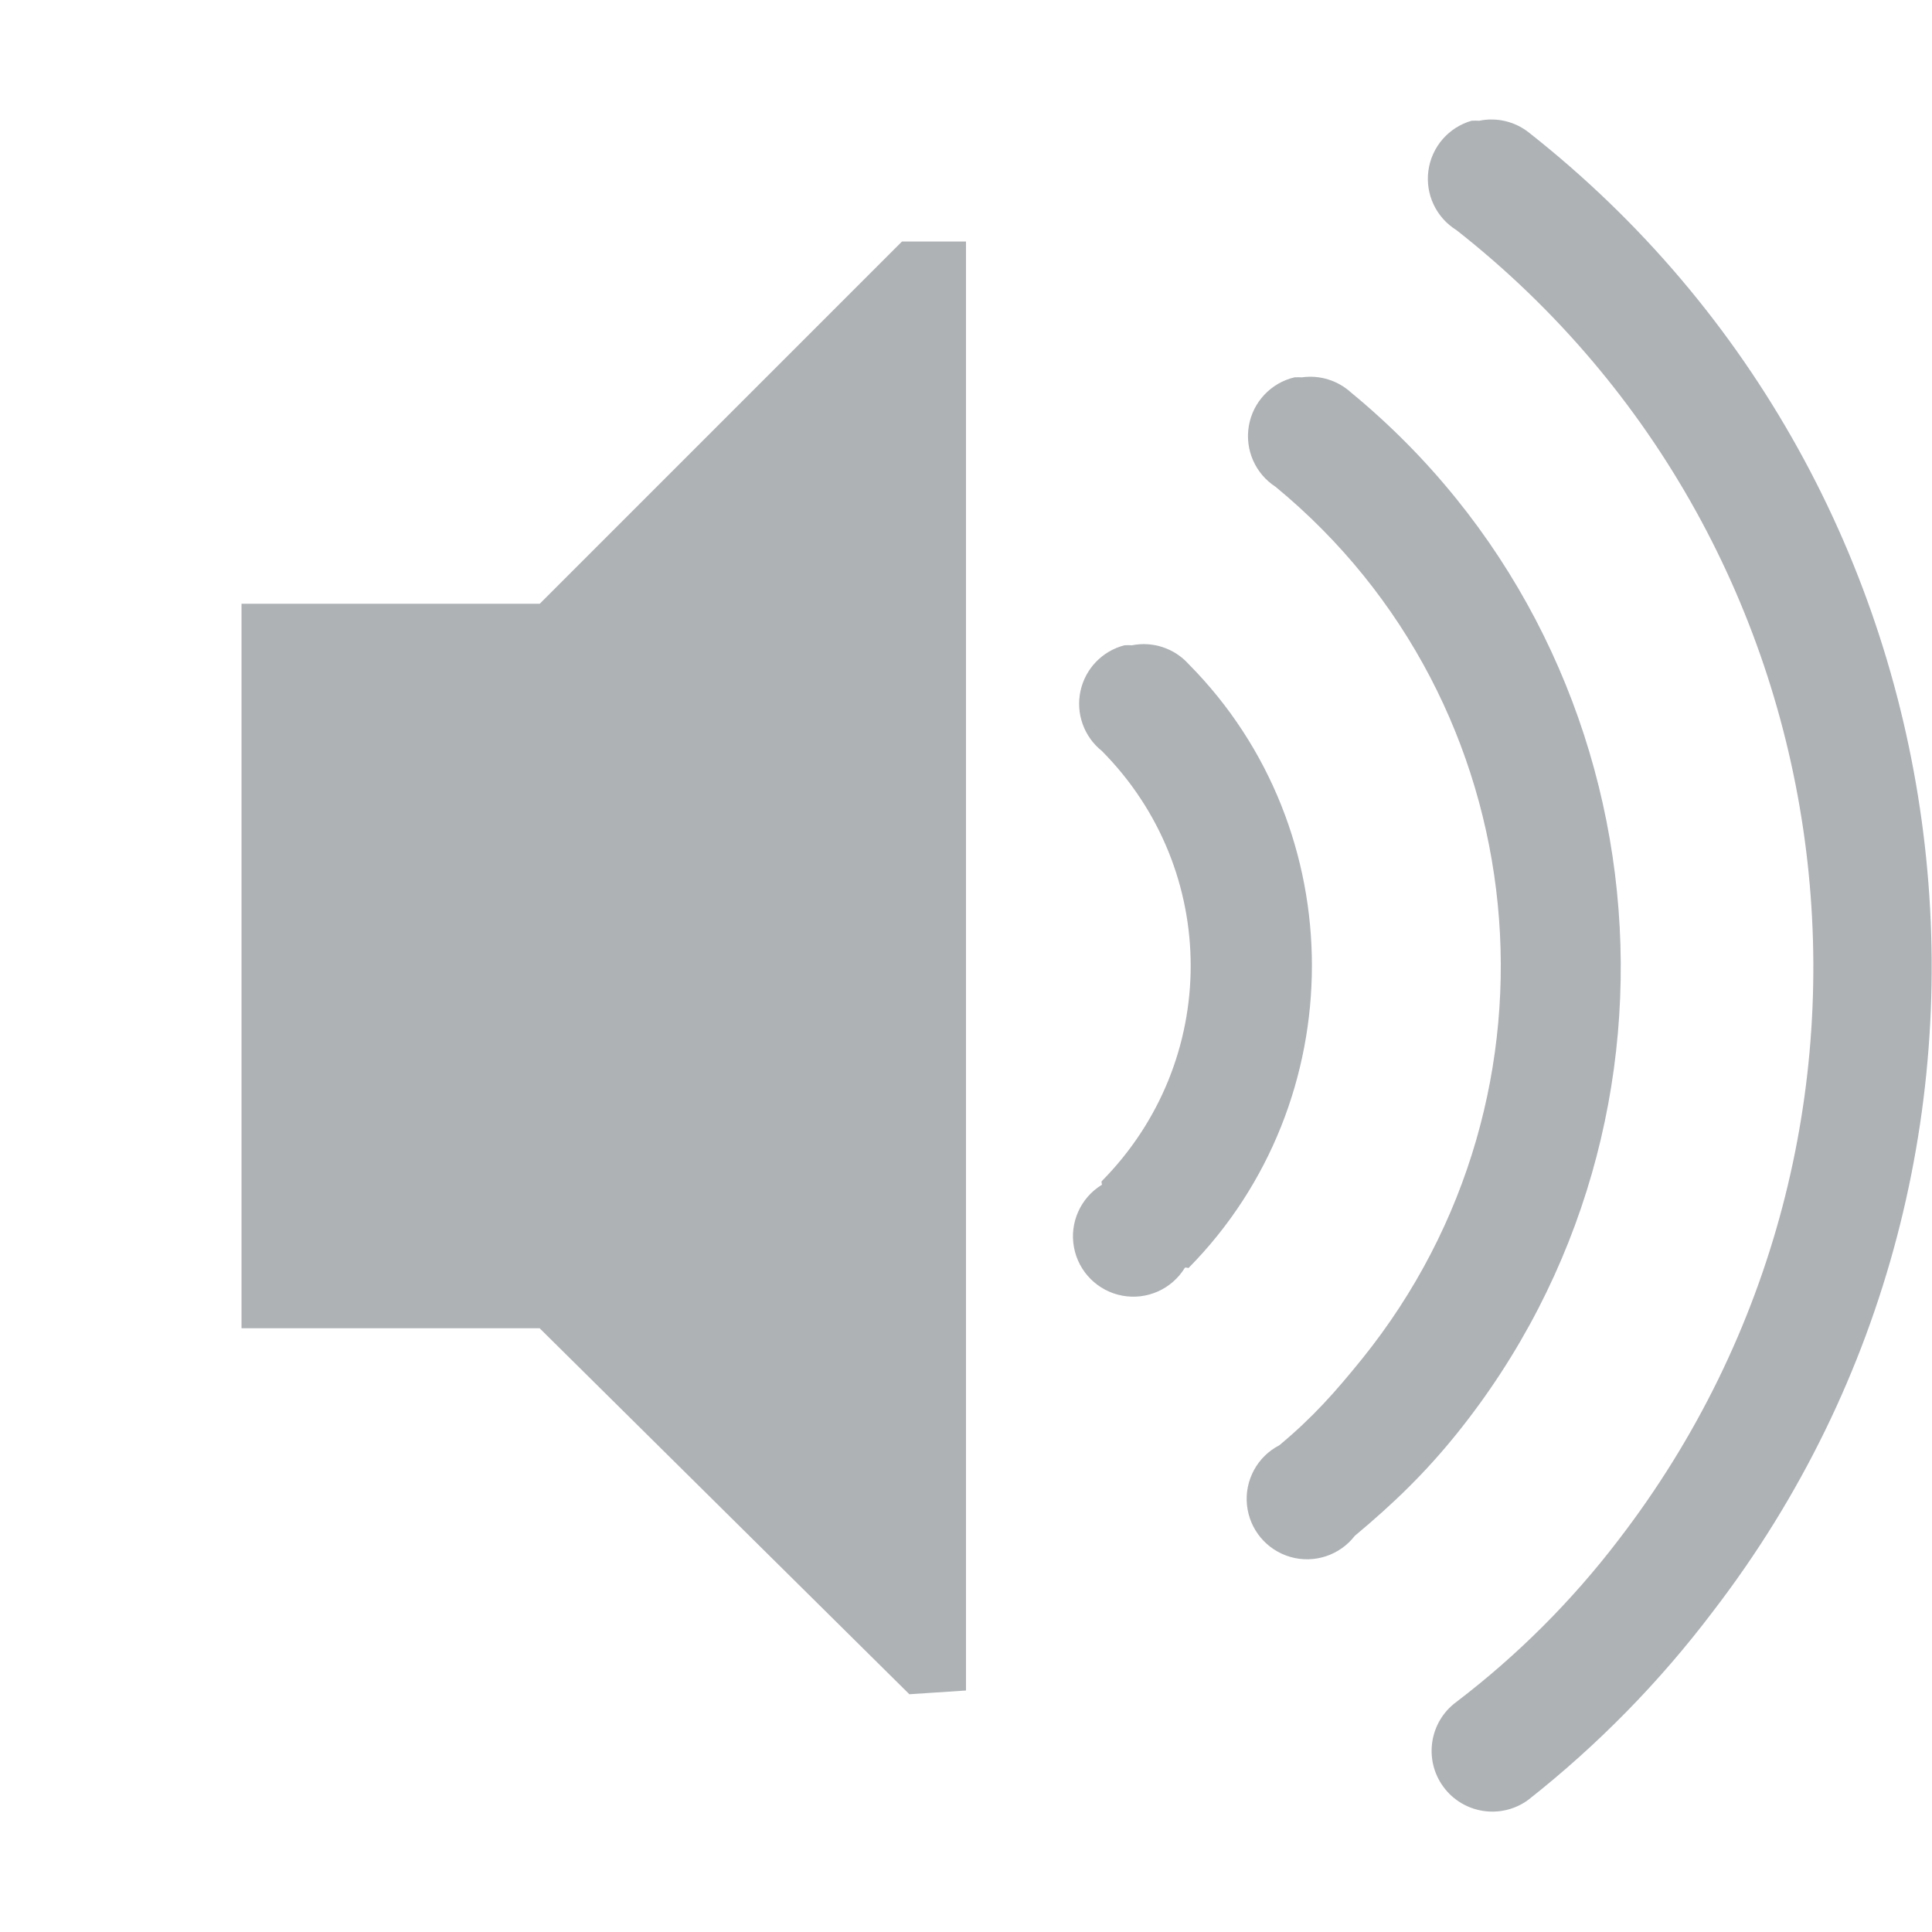
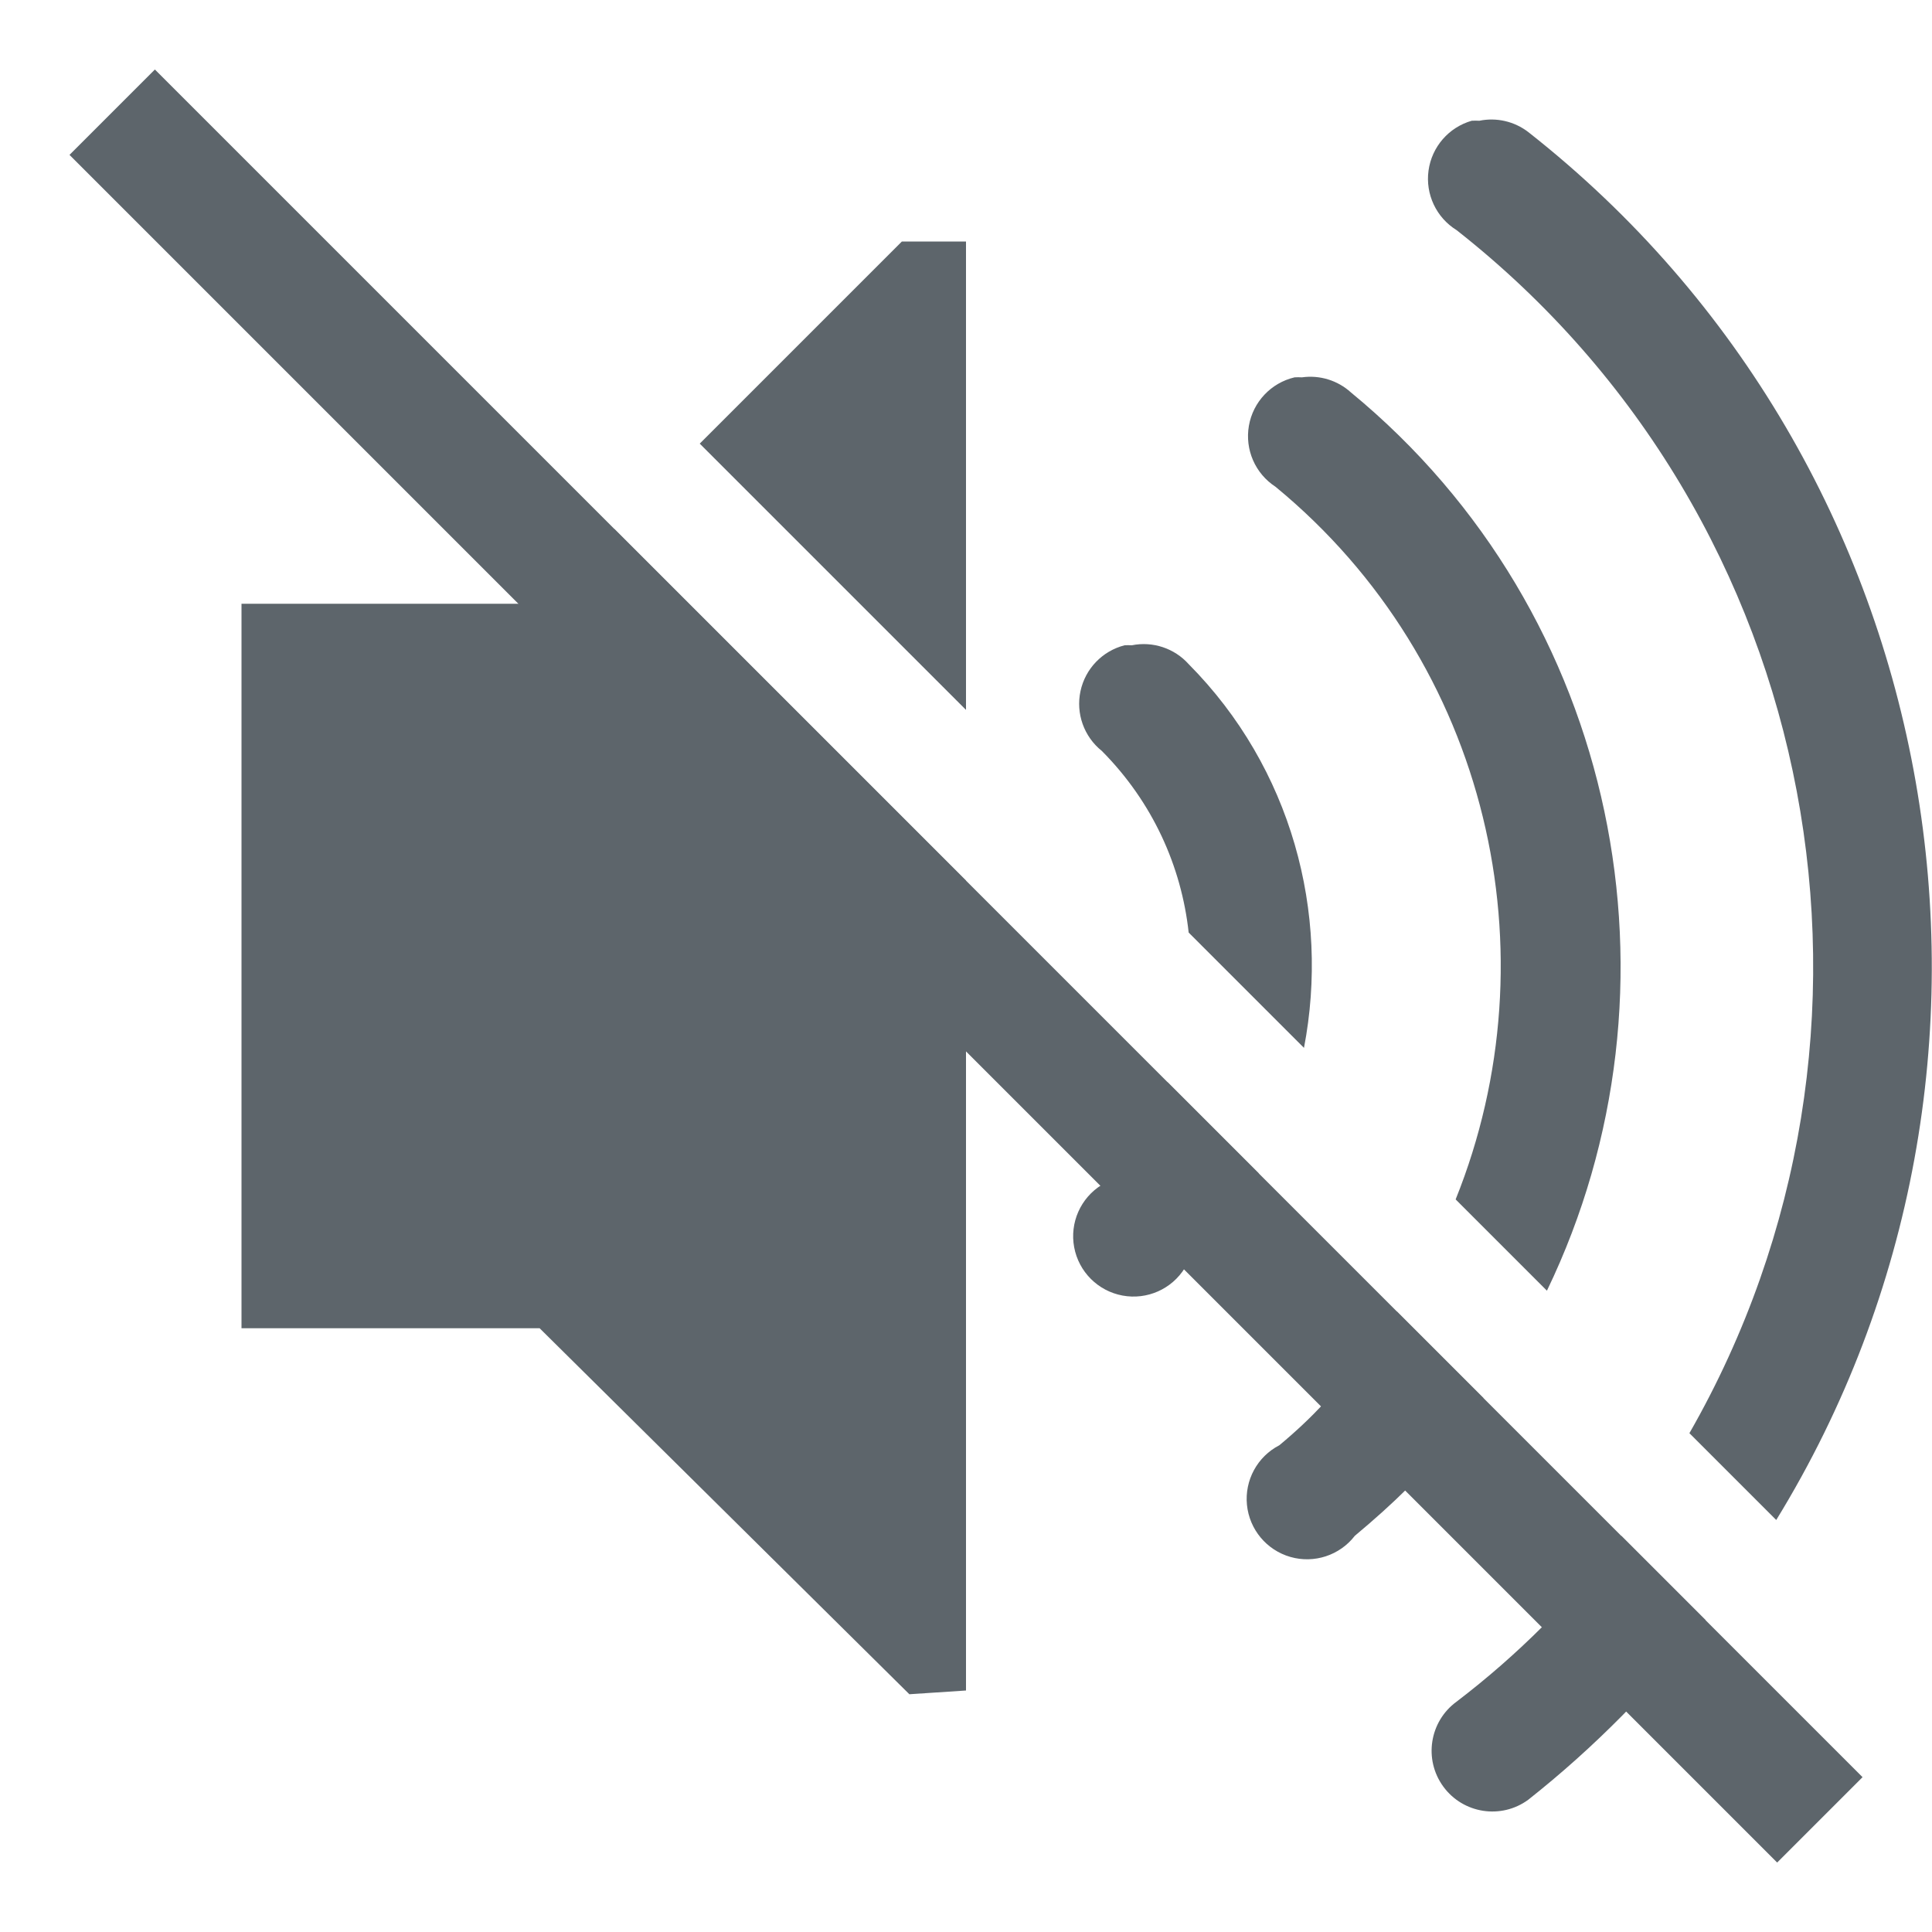
<svg xmlns="http://www.w3.org/2000/svg" width="16" height="16" enable-background="new" version="1.1">
-   <path d="m12.187 1a0.5 0.5 0 0 0-0.125 0.906c3.336 2.621 3.938 7.47 1.344 10.844a7.118 7.118 0 0 1-1.344 1.344 0.503 0.503 0 1 0 0.594 0.812 8.545 8.545 0 0 0 1.531-1.562c2.923-3.802 2.231-9.294-1.53-12.25a0.5 0.5 0 0 0-0.407-0.094 0.5 0.5 0 0 0-0.063 0zm-4.717 1-3 3h-2.47v6h2.469l3.062 3.031 0.469-0.031v-12h-0.531zm3.25 1.125a0.5 0.5 0 0 0-0.157 0.906c2.176 1.791 2.492 5.018 0.72 7.219-0.228 0.282-0.411 0.488-0.688 0.719a0.5 0.5 0 1 0 0.625 0.75c0.32-0.267 0.581-0.519 0.843-0.844 2.112-2.621 1.72-6.49-0.875-8.625a0.5 0.5 0 0 0-0.406-0.125 0.5 0.5 0 0 0-0.062 0zm-1.408 2.219a0.5 0.5 0 0 0-0.187 0.875c0.982 0.99 0.98 2.57 0 3.562-8e-3 8e-3 4e-3 0.028 0 0.031a0.5 0.5 0 1 0 0.687 0.688c8e-3 -8e-3 0.028 4e-3 0.032 0 1.359-1.378 1.363-3.626 0-5a0.5 0.5 0 0 0-0.47-0.156 0.5 0.5 0 0 0-0.062 0z" color="#5d656b" fill="#5d656b" opacity=".5" overflow="visible" />
+   <path d="m12.188 1a0.5 0.5 0 0 0-0.125 0.906c3.055 2.401 3.814 6.669 1.928 9.963l0.719 0.719c2.299-3.744 1.465-8.729-2.053-11.494a0.5 0.5 0 0 0-0.406-0.094 0.5 0.5 0 0 0-0.062 0zm-4.719 1-1.674 1.674 2.205 2.205v-3.879h-0.529-0.002zm3.252 1.125a0.5 0.5 0 0 0-0.158 0.906c1.772 1.458 2.31 3.869 1.492 5.902l0.756 0.756c1.206-2.501 0.603-5.608-1.623-7.439a0.5 0.5 0 0 0-0.406-0.125 0.5 0.5 0 0 0-0.061 0zm-5.633 1.256-0.617 0.619h-2.471v6h2.469l3.062 3.031 0.469-0.031v-6.707l-2.912-2.912zm4.225 0.963a0.5 0.5 0 0 0-0.188 0.875c0.421 0.424 0.659 0.956 0.719 1.504l0.955 0.955c0.215-1.117-0.102-2.318-0.955-3.178a0.5 0.5 0 0 0-0.471-0.156 0.5 0.5 0 0 0-0.061 0zm0.355 3.617c-0.123 0.297-0.302 0.577-0.543 0.82-8e-3 8e-3 4e-3 0.028 0 0.031a0.5 0.5 0 1 0 0.688 0.688c8e-3 -8e-3 0.027 4e-3 0.031 0 0.234-0.238 0.426-0.503 0.58-0.783l-0.756-0.756zm1.9 1.9c-0.088 0.133-0.183 0.262-0.285 0.389-0.228 0.282-0.41 0.488-0.688 0.719a0.5 0.5 0 1 0 0.625 0.75c0.32-0.267 0.58-0.519 0.842-0.844 0.078-0.097 0.151-0.197 0.223-0.297l-0.717-0.717zm1.859 1.859c-0.007 0.01-0.014 0.02-0.021 0.029a7.118 7.118 0 0 1-1.344 1.344 0.503 0.503 0 1 0 0.594 0.812 8.545 8.545 0 0 0 1.469-1.488l-0.697-0.697z" fill="#5d656b" />
+   <rect transform="rotate(45)" x="1.314" y="-.5" width="20" height="1" ry="0" fill="#5d656b" />
</svg>
